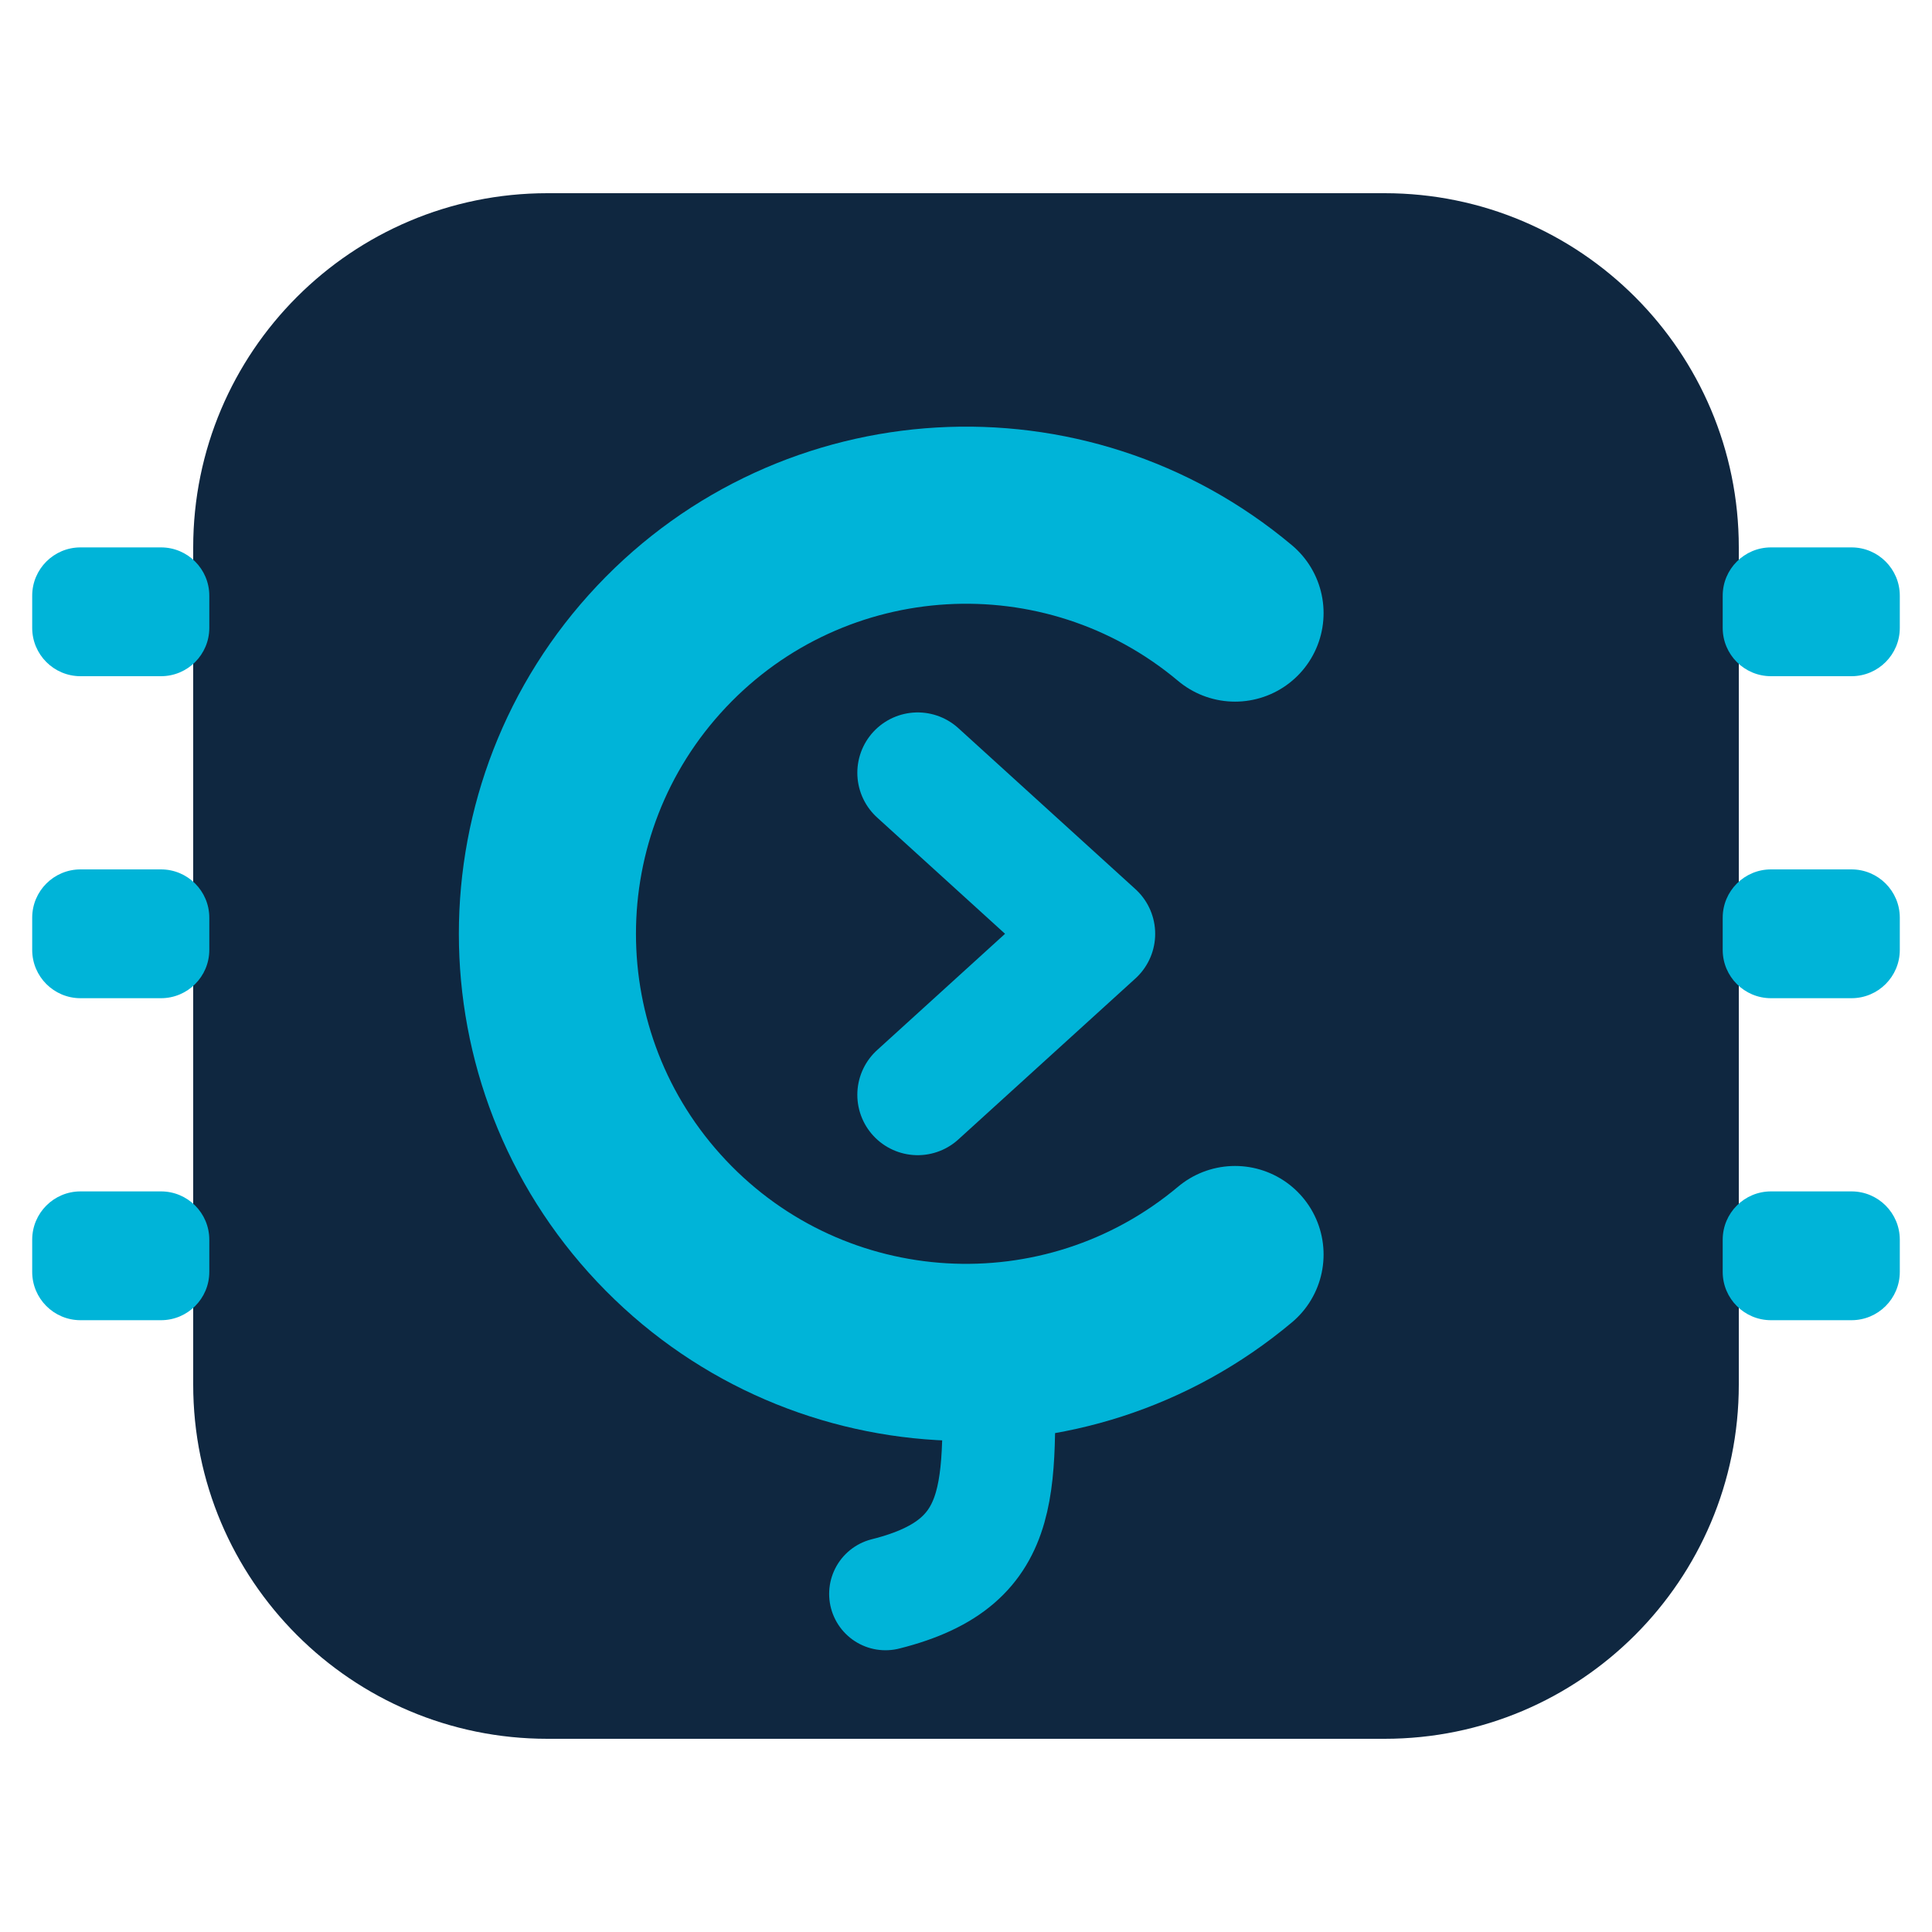
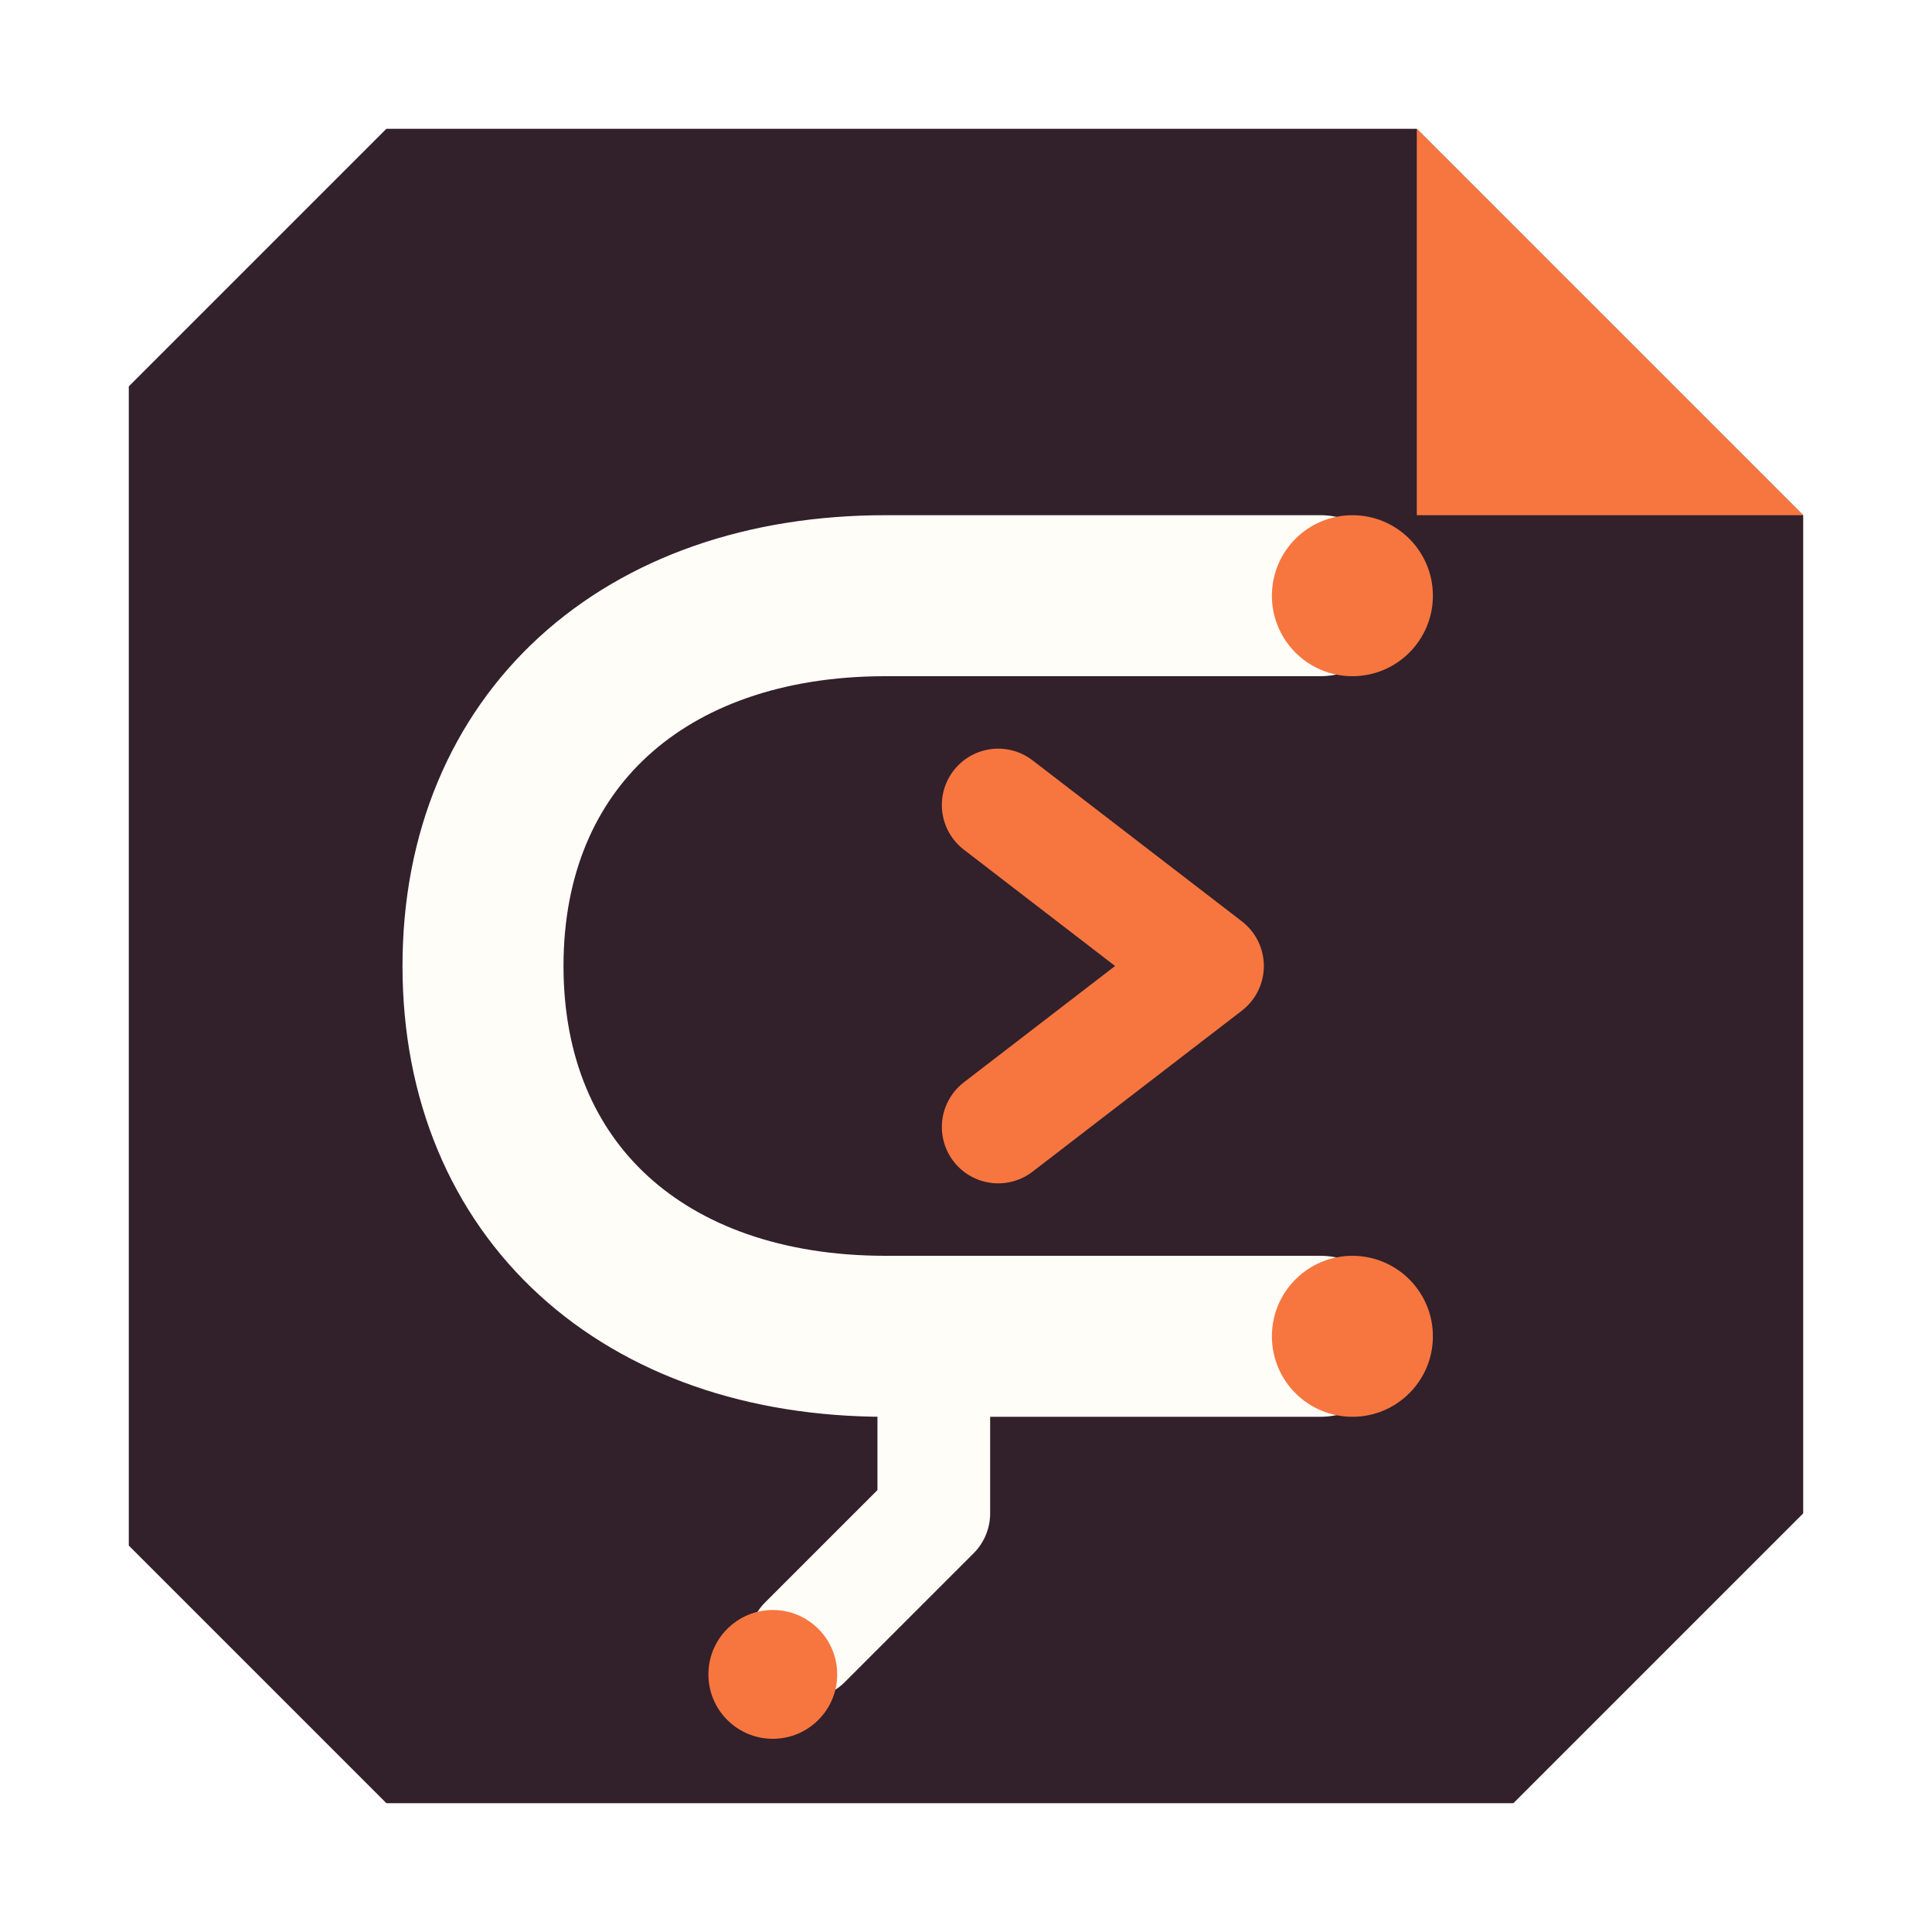
- <svg xmlns="http://www.w3.org/2000/svg" viewBox="0 0 120 120" width="120" height="120" role="img" aria-label="Cevik Elektronik">
-   <rect x="12" y="12" width="96" height="96" rx="22" fill="#0F2740" />
-   <g fill="#00B4D8">
-     <rect x="2" y="34" width="11" height="8" rx="3" />
-     <rect x="2" y="54" width="11" height="8" rx="3" />
-     <rect x="2" y="74" width="11" height="8" rx="3" />
-     <rect x="107" y="34" width="11" height="8" rx="3" />
-     <rect x="107" y="54" width="11" height="8" rx="3" />
-     <rect x="107" y="74" width="11" height="8" rx="3" />
-   </g>
-   <path d="M 76.71 38.08 A 26 26 0 1 0 76.71 77.92" fill="none" stroke="#00B4D8" stroke-width="11" stroke-linecap="round" />
-   <path d="M 62 83 C 62 92 63 97 55 99" fill="none" stroke="#00B4D8" stroke-width="7" stroke-linecap="round" />
-   <path d="M 57 48 L 68 58 L 57 68" fill="none" stroke="#00B4D8" stroke-width="7.5" stroke-linecap="round" stroke-linejoin="round" />
+ <svg xmlns="http://www.w3.org/2000/svg" viewBox="0 0 120 120" width="120" height="120" role="img" aria-label="Çevik Elektronik">
+   <path d="M24 8h64l24 24v62l-18 18H24L8 96V24Z" fill="#32202B" />
+   <path d="M88 8l24 24H88Z" fill="#F7763F" />
+   <path d="M82 37H55c-15 0-25 9-25 23s10 23 25 23h27" fill="none" stroke="#FFFDF8" stroke-width="10" stroke-linecap="round" />
+   <path d="M58 83v11l-8 8" fill="none" stroke="#FFFDF8" stroke-width="7" stroke-linecap="round" stroke-linejoin="round" />
+   <path d="M62 50l13 10-13 10" fill="none" stroke="#F7763F" stroke-width="7" stroke-linecap="round" stroke-linejoin="round" />
+   <circle cx="84" cy="37" r="5" fill="#F7763F" />
+   <circle cx="84" cy="83" r="5" fill="#F7763F" />
+   <circle cx="48" cy="104" r="4" fill="#F7763F" />
</svg>
